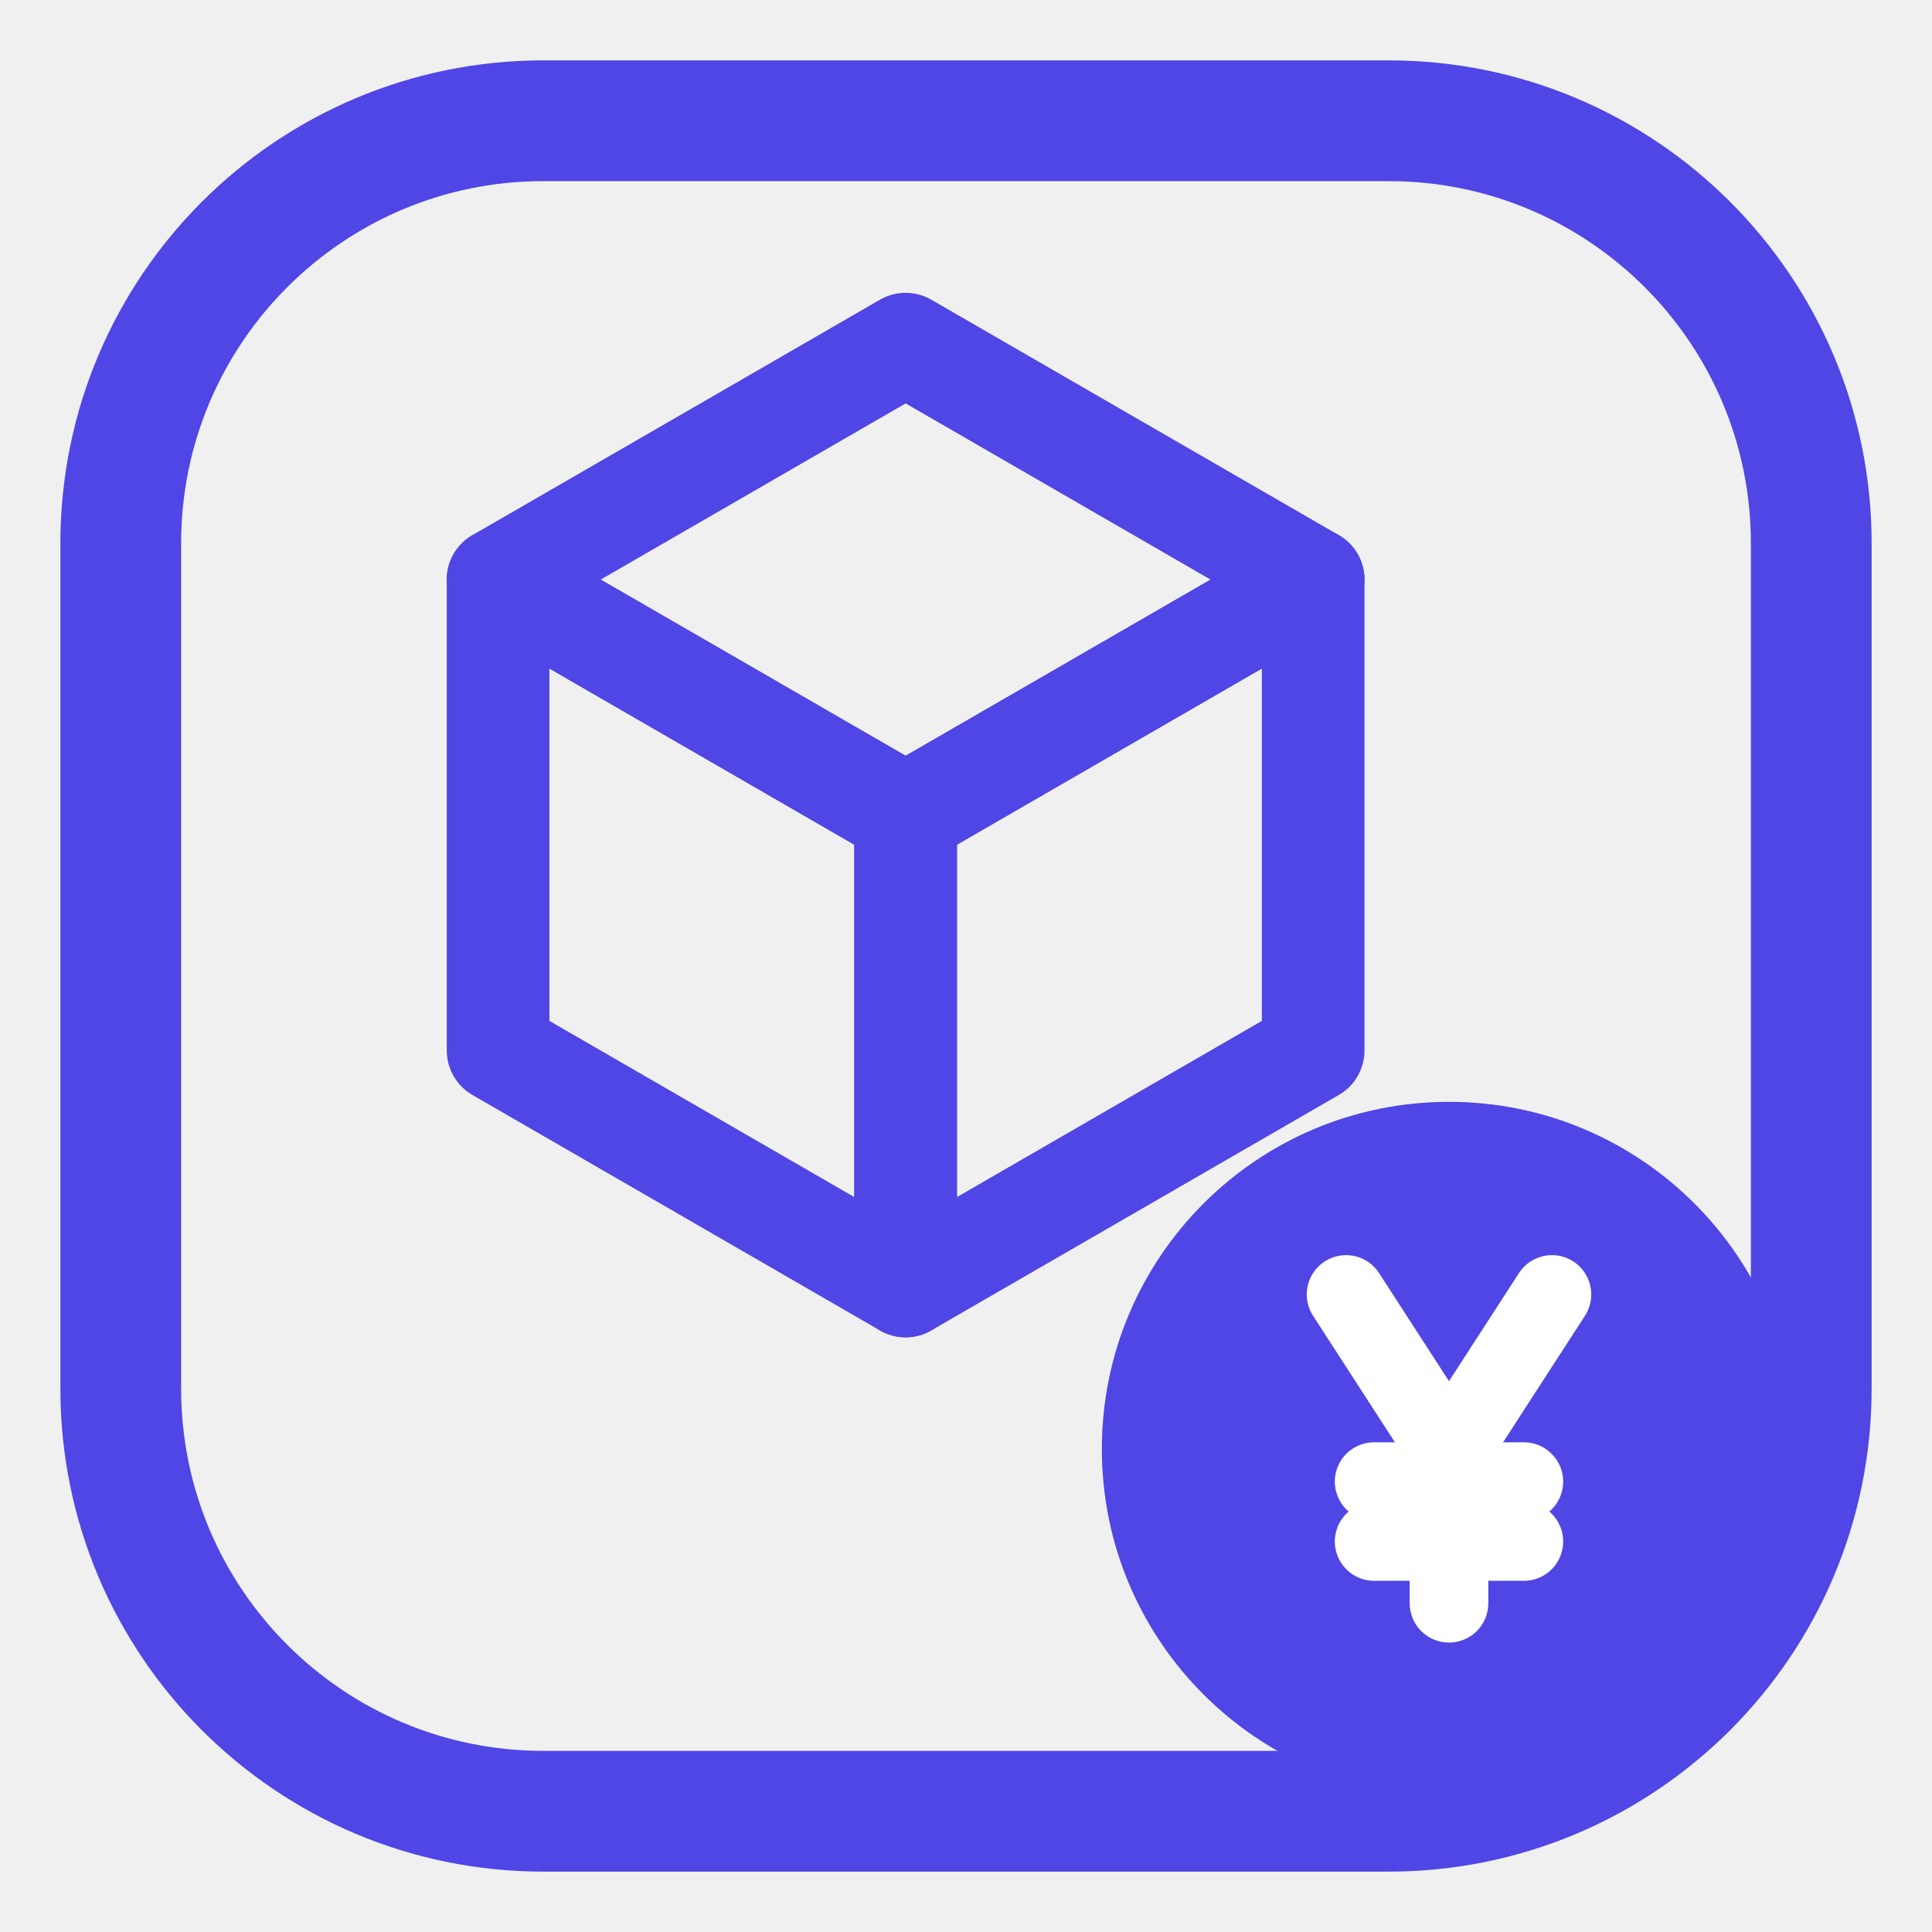
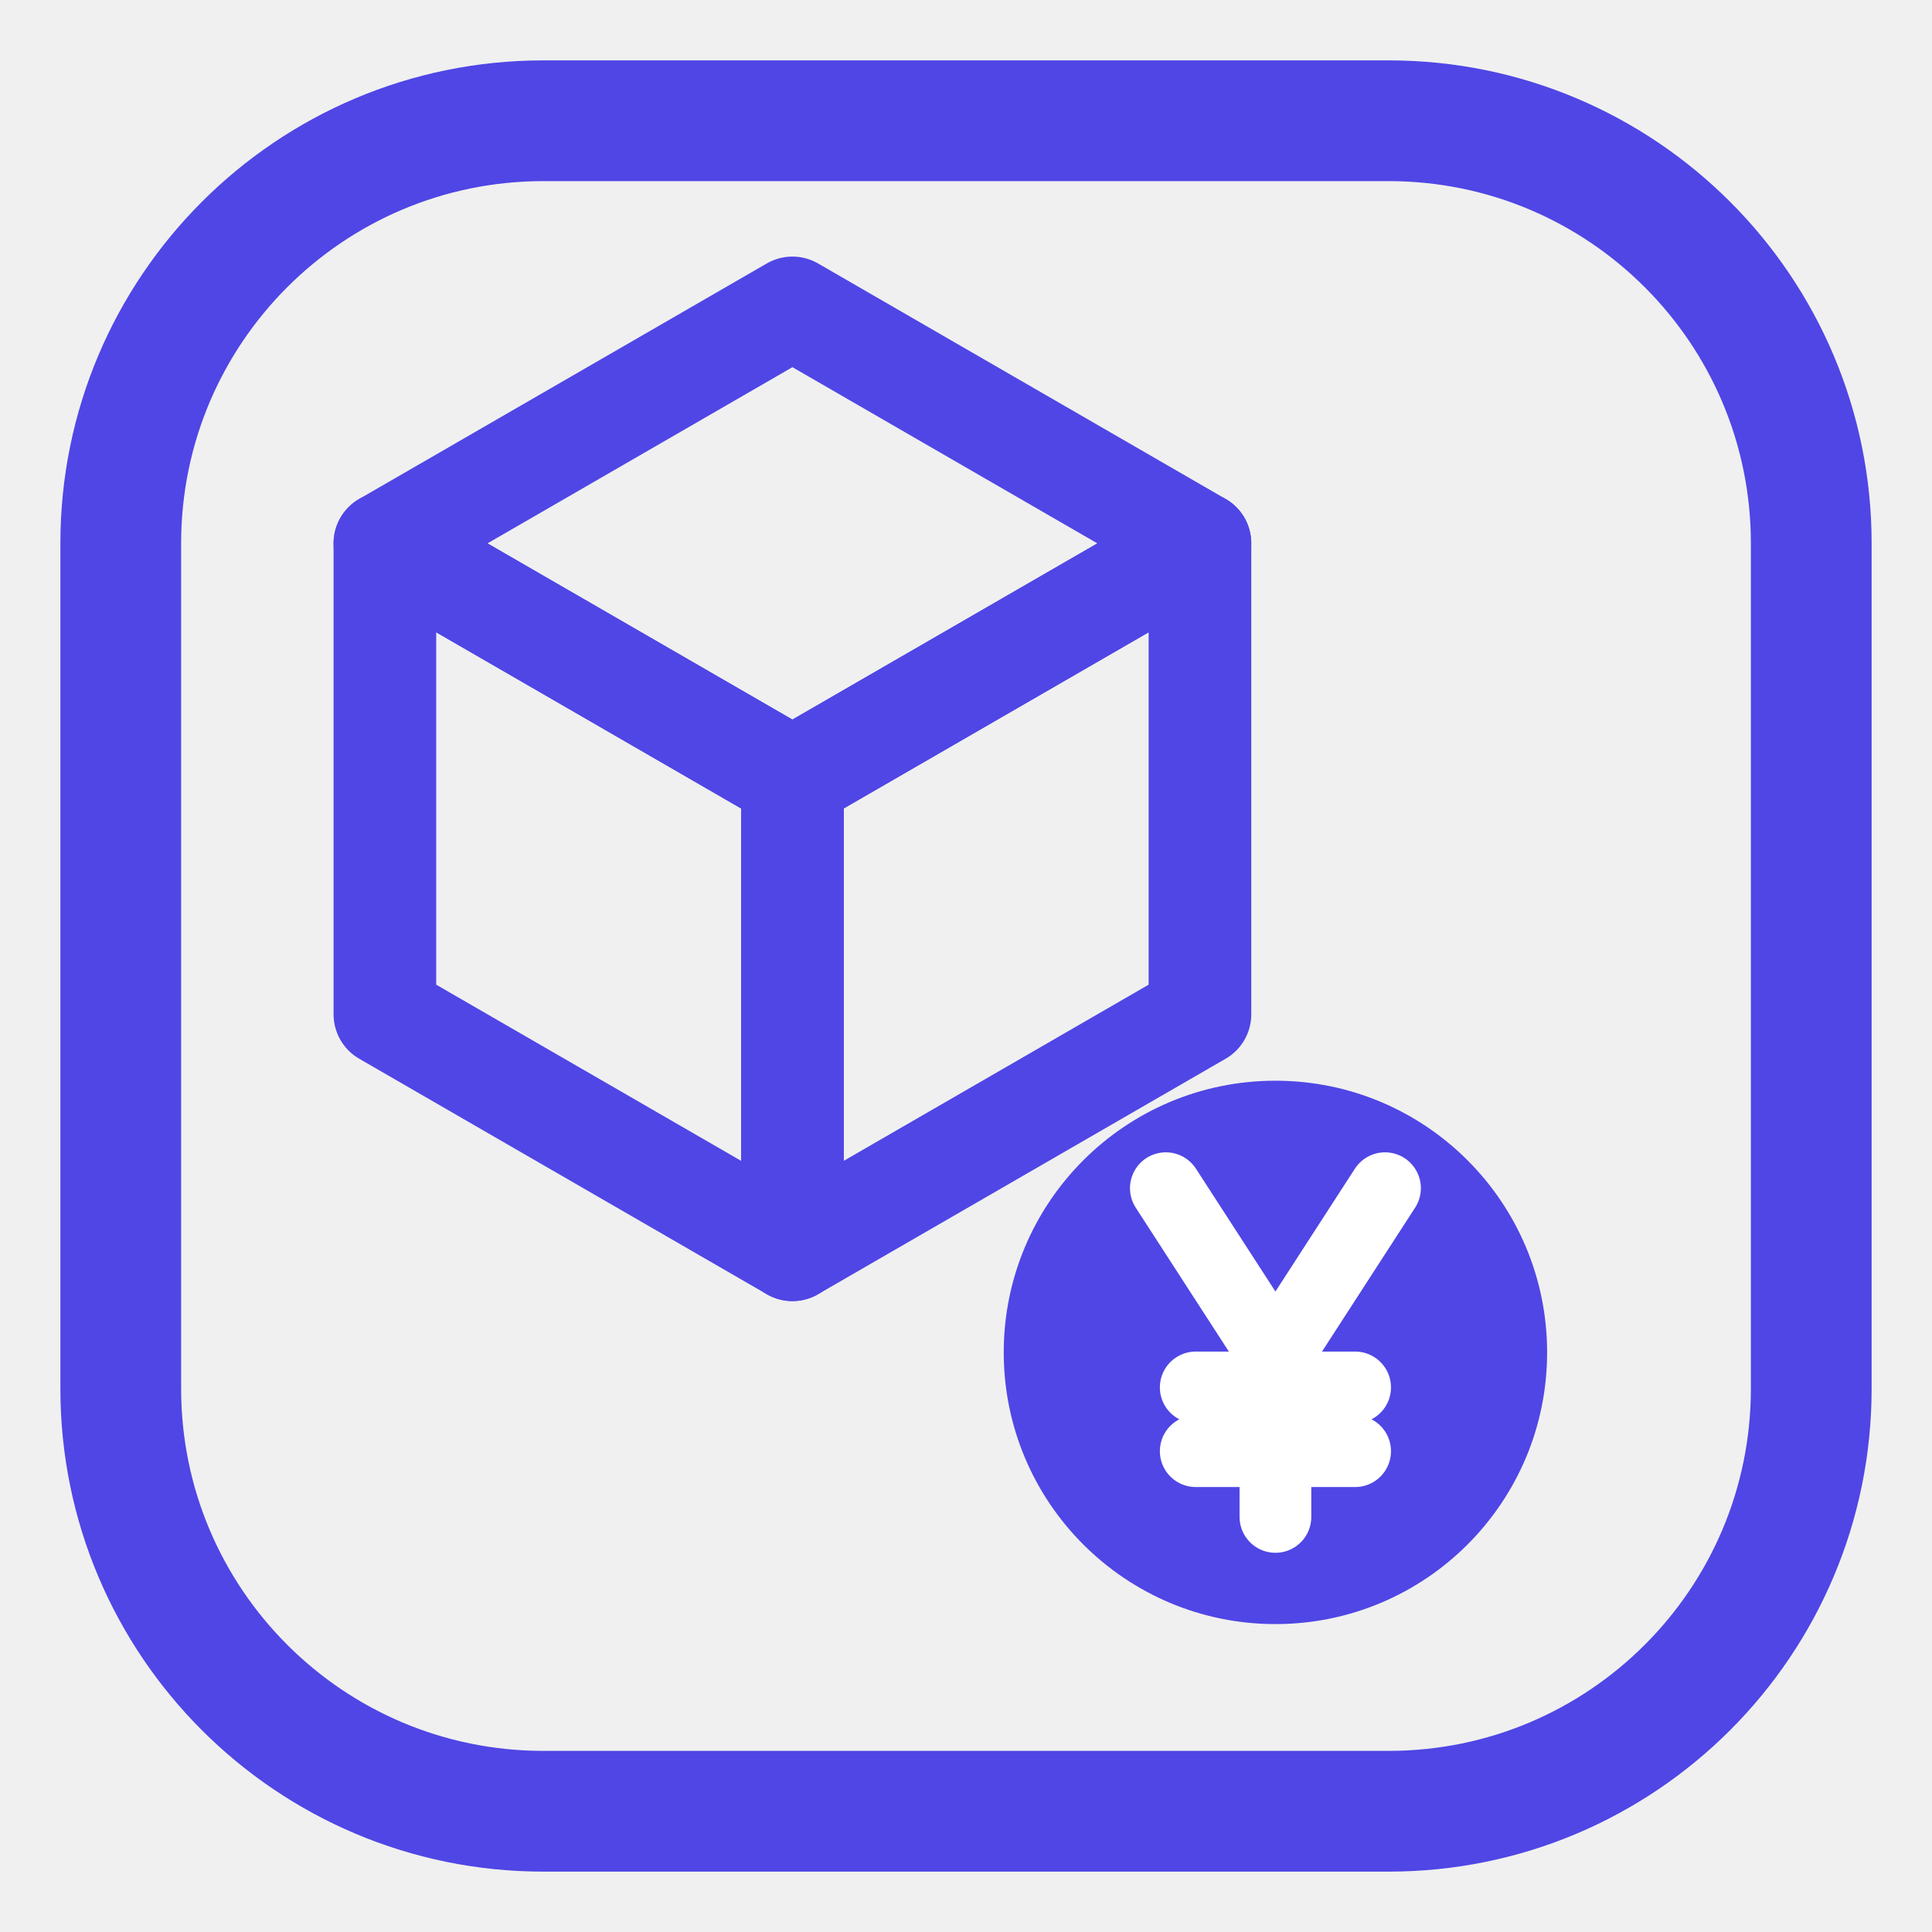
<svg xmlns="http://www.w3.org/2000/svg" viewBox="0 0 64 64" width="64" height="64" role="img" aria-label="3D 打印成本计算器" color="#4f46e5" fill="none">
  <rect x="4" y="4" width="56" height="56" rx="14" stroke="currentColor" stroke-width="4" />
-   <path d="M30 11.4 43.5 19.2 30 27 16.5 19.2Z" stroke="currentColor" stroke-width="3.4" stroke-linejoin="round" />
-   <path d="M16.5 19.2 30 27 30 42.6 16.5 34.8Z" stroke="currentColor" stroke-width="3.4" stroke-linejoin="round" />
-   <path d="M43.5 19.2 30 27 30 42.6 43.5 34.8Z" stroke="currentColor" stroke-width="3.4" stroke-linejoin="round" />
-   <circle cx="48" cy="48" r="11.5" fill="currentColor" />
-   <g transform="translate(40.56 40.4) scale(0.62)" stroke="#ffffff" stroke-width="4.2" stroke-linecap="round" fill="none">
+   <path d="M26.25 10.2 39.75 18 26.25 25.8 12.75 18Z" stroke="currentColor" stroke-width="3.4" stroke-linejoin="round" />
+   <path d="M12.75 18 26.25 25.8 26.25 41.4 12.75 33.6Z" stroke="currentColor" stroke-width="3.4" stroke-linejoin="round" />
+   <path d="M39.75 18 26.25 25.8 26.25 41.4 39.75 33.6Z" stroke="currentColor" stroke-width="3.4" stroke-linejoin="round" />
+   <circle cx="42.25" cy="44.8" r="9" fill="currentColor" />
+   <g transform="translate(34.33 36.72) scale(0.66)" stroke="#ffffff" stroke-width="3.6" stroke-linecap="round" fill="none">
    <path d="M6.5 4 12 12.5M17.5 4 12 12.5M12 12.5V20.5M8 14h8M8 17.2h8" />
  </g>
</svg>
